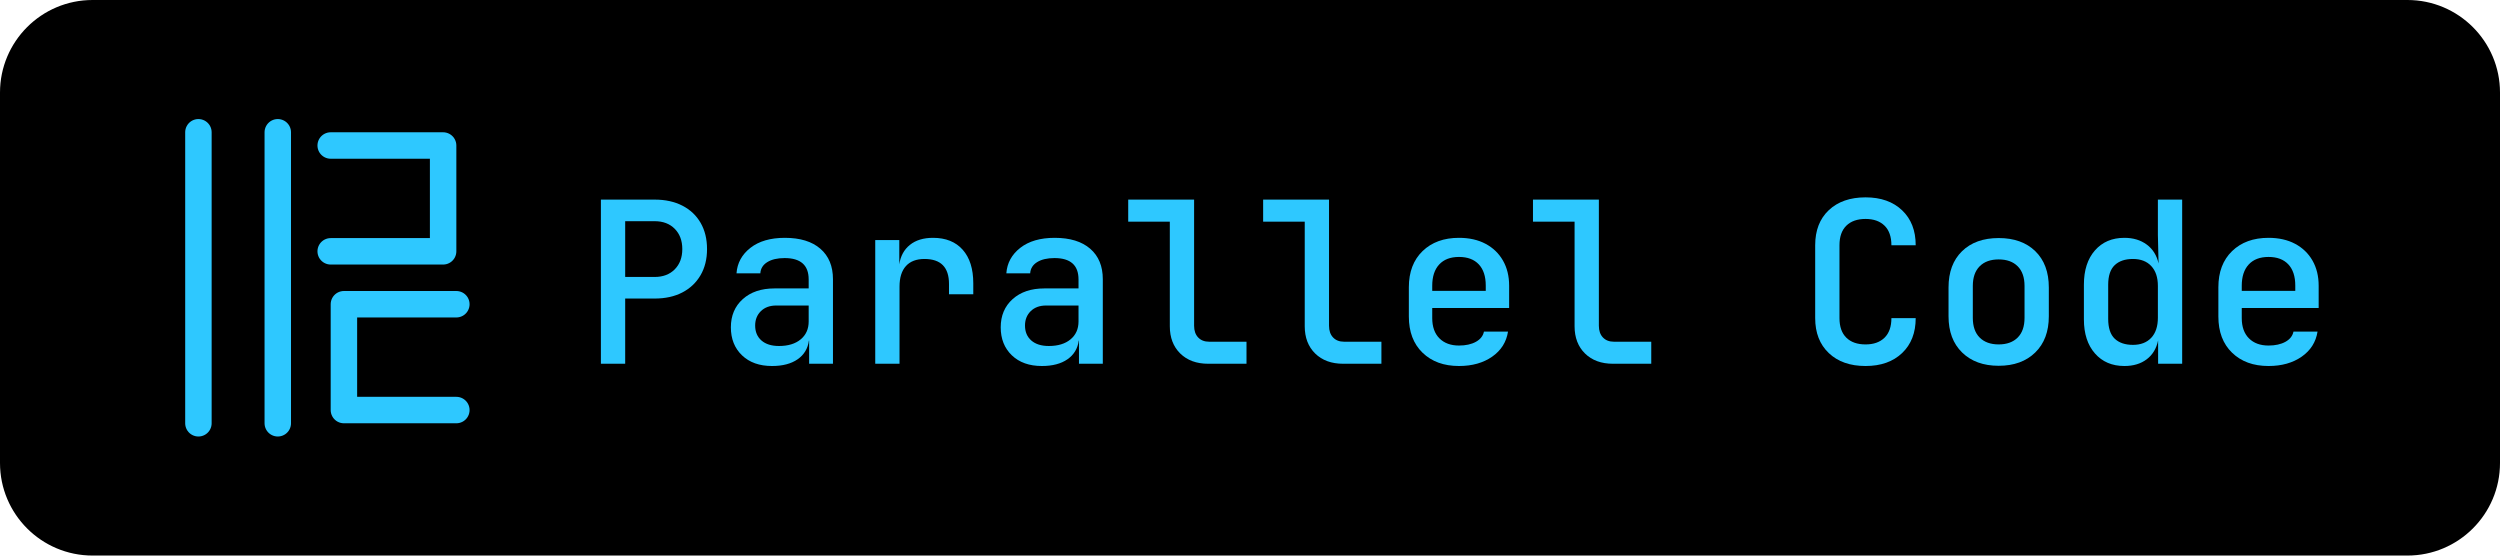
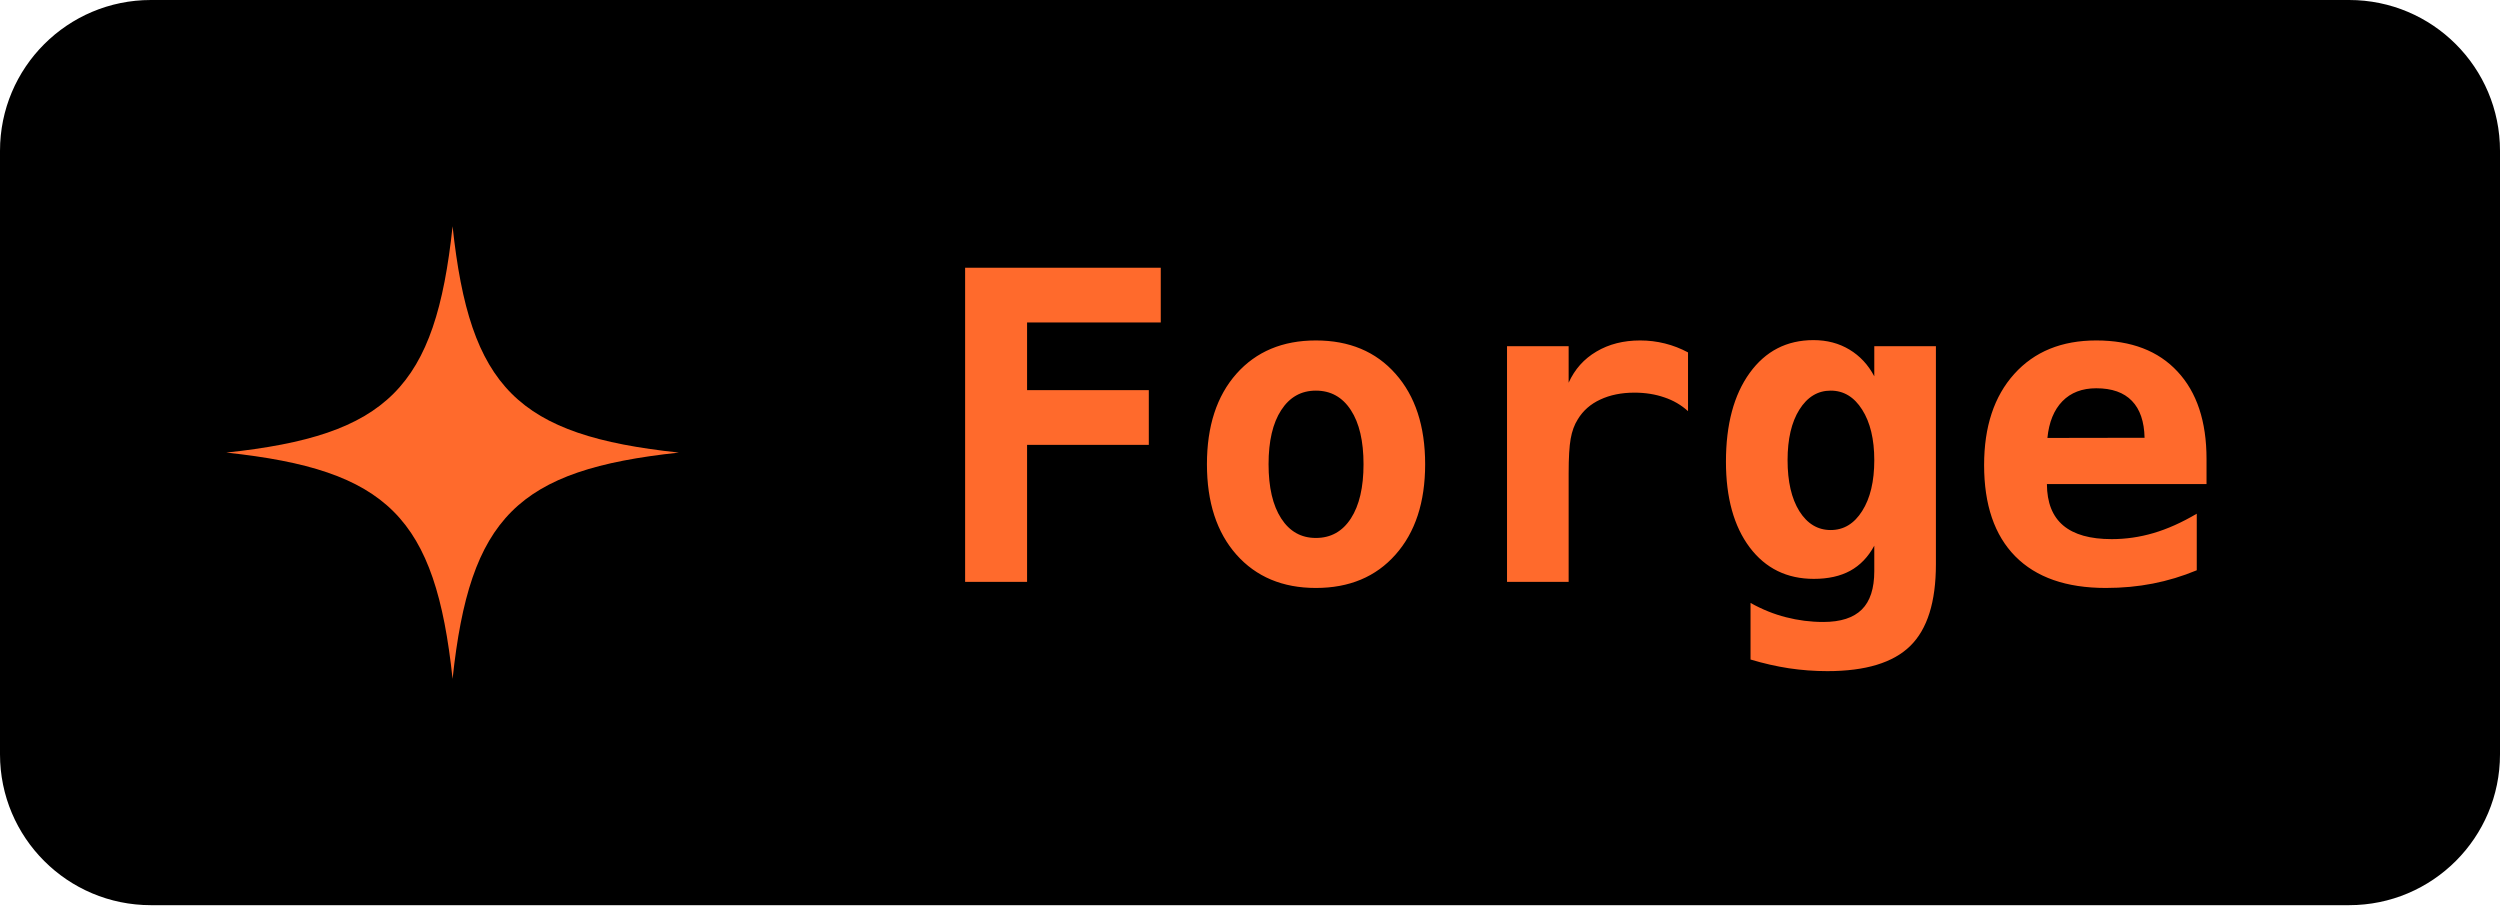
- <svg xmlns="http://www.w3.org/2000/svg" viewBox="0 0 378 84" fill="none">
-   <rect width="378" height="84" rx="14" fill="#000000" />
-   <g stroke="#2ec8ff" stroke-width="4" stroke-linecap="round" stroke-linejoin="round" transform="translate(20, 14)">
-     <line x1="10" y1="6" x2="10" y2="50" />
-     <line x1="22" y1="6" x2="22" y2="50" />
-     <path d="M30 8 H47 V24 H30" />
-     <path d="M49 32 H32 V48 H49" />
-   </g>
-   <g fill="#2ec8ff" transform="translate(88, 55)">
-     <path transform="translate(0.0,0) scale(0.034,-0.034)" d="M84 0V730H323Q394 730 446.5 703.0Q499 676 527.5 626.5Q556 577 556 510Q556 443 527.0 393.5Q498 344 446.0 317.0Q394 290 323 290H192V0ZM192 386H323Q379 386 412.5 420.0Q446 454 446 510Q446 566 412.5 600.0Q379 634 323 634H192Z" />
-     <path transform="translate(20.4,0) scale(0.034,-0.034)" d="M245 -10Q161 -10 111.5 37.5Q62 85 62 162Q62 240 115.0 287.5Q168 335 256 335H408V375Q408 470 301 470Q253 470 224.0 452.0Q195 434 193 402H87Q92 471 149.0 515.5Q206 560 302 560Q404 560 460.0 511.5Q516 463 516 376V0H410V103H409Q402 50 359.0 20.0Q316 -10 245 -10ZM276 79Q337 79 372.5 108.5Q408 138 408 188V259H264Q221 259 195.5 234.0Q170 209 170 170Q170 128 198.0 103.5Q226 79 276 79Z" />
-     <path transform="translate(40.8,0) scale(0.034,-0.034)" d="M104 0V550H211V442Q219 497 258.0 528.5Q297 560 361 560Q446 560 493.0 507.0Q540 454 540 358V309H432V355Q432 466 323 466Q269 466 240.5 434.5Q212 403 212 343V0Z" />
-     <path transform="translate(61.2,0) scale(0.034,-0.034)" d="M245 -10Q161 -10 111.5 37.5Q62 85 62 162Q62 240 115.0 287.5Q168 335 256 335H408V375Q408 470 301 470Q253 470 224.0 452.0Q195 434 193 402H87Q92 471 149.0 515.5Q206 560 302 560Q404 560 460.0 511.5Q516 463 516 376V0H410V103H409Q402 50 359.0 20.0Q316 -10 245 -10ZM276 79Q337 79 372.5 108.5Q408 138 408 188V259H264Q221 259 195.5 234.0Q170 209 170 170Q170 128 198.0 103.5Q226 79 276 79Z" />
-     <path transform="translate(81.6,0) scale(0.034,-0.034)" d="M385 0Q307 0 260.5 45.5Q214 91 214 167V632H29V730H322V169Q322 136 340.0 117.0Q358 98 389 98H555V0Z" />
-     <path transform="translate(102.0,0) scale(0.034,-0.034)" d="M385 0Q307 0 260.5 45.5Q214 91 214 167V632H29V730H322V169Q322 136 340.0 117.0Q358 98 389 98H555V0Z" />
-     <path transform="translate(122.4,0) scale(0.034,-0.034)" d="M300 -10Q199 -10 138.0 49.0Q77 108 77 210V340Q77 442 138.0 501.0Q199 560 300 560Q368 560 418.0 533.5Q468 507 495.5 459.0Q523 411 523 347V248H181V203Q181 145 213.0 113.0Q245 81 300 81Q345 81 375.0 97.5Q405 114 411 143H518Q507 73 447.5 31.5Q388 -10 300 -10ZM181 347V324H419V348Q419 409 388.0 442.0Q357 475 300 475Q243 475 212.0 441.5Q181 408 181 347Z" />
-     <path transform="translate(142.8,0) scale(0.034,-0.034)" d="M385 0Q307 0 260.5 45.5Q214 91 214 167V632H29V730H322V169Q322 136 340.0 117.0Q358 98 389 98H555V0Z" />
-     <path transform="translate(183.6,0) scale(0.034,-0.034)" d="M308 -10Q205 -10 144.5 47.5Q84 105 84 203V527Q84 626 144.5 683.0Q205 740 308 740Q410 740 470.5 682.5Q531 625 531 527H423Q423 584 392.5 614.0Q362 644 308 644Q253 644 222.5 614.0Q192 584 192 527V203Q192 146 222.5 116.0Q253 86 308 86Q362 86 392.5 116.0Q423 146 423 203H531Q531 105 470.5 47.5Q410 -10 308 -10Z" />
-     <path transform="translate(204.0,0) scale(0.034,-0.034)" d="M300 -9Q198 -9 137.5 50.0Q77 109 77 211V339Q77 442 137.0 500.5Q197 559 300 559Q403 559 463.0 500.5Q523 442 523 339V211Q523 109 462.5 50.0Q402 -9 300 -9ZM300 86Q354 86 384.5 116.5Q415 147 415 204V346Q415 403 384.5 433.5Q354 464 300 464Q246 464 215.5 433.5Q185 403 185 346V204Q185 147 215.5 116.5Q246 86 300 86Z" />
-     <path transform="translate(224.4,0) scale(0.034,-0.034)" d="M259 -10Q177 -10 128.0 46.0Q79 102 79 197V352Q79 448 128.0 504.0Q177 560 259 560Q318 560 358.5 530.0Q399 500 411 446L408 573V730H516V0H409V104Q398 50 358.5 20.0Q319 -10 259 -10ZM297 84Q349 84 378.5 115.5Q408 147 408 205V346Q408 403 378.5 434.5Q349 466 297 466Q245 466 216.0 438.5Q187 411 187 351V200Q187 139 216.0 111.5Q245 84 297 84Z" />
-     <path transform="translate(244.8,0) scale(0.034,-0.034)" d="M300 -10Q199 -10 138.0 49.0Q77 108 77 210V340Q77 442 138.0 501.0Q199 560 300 560Q368 560 418.0 533.5Q468 507 495.5 459.0Q523 411 523 347V248H181V203Q181 145 213.0 113.0Q245 81 300 81Q345 81 375.0 97.5Q405 114 411 143H518Q507 73 447.5 31.5Q388 -10 300 -10ZM181 347V324H419V348Q419 409 388.0 442.0Q357 475 300 475Q243 475 212.0 441.5Q181 408 181 347Z" />
-   </g>
+ <svg xmlns="http://www.w3.org/2000/svg" viewBox="0 0 232 84" fill="none">
+   <rect width="232" height="84" rx="14" fill="#000000" />
+   <path d="M28 7 C 29.6 22, 34 26.4, 49 28 C 34 29.6, 29.6 34, 28 49 C 26.4 34, 22 29.6, 7 28 C 22 26.4, 26.4 22, 28 7 Z" transform="translate(14, 14)" fill="#ff6a2c" />
+   <text x="86" y="54" font-family="'JetBrains Mono', ui-monospace, SFMono-Regular, Menlo, monospace" font-weight="600" font-size="40" fill="#ff6a2c">Forge</text>
</svg>
